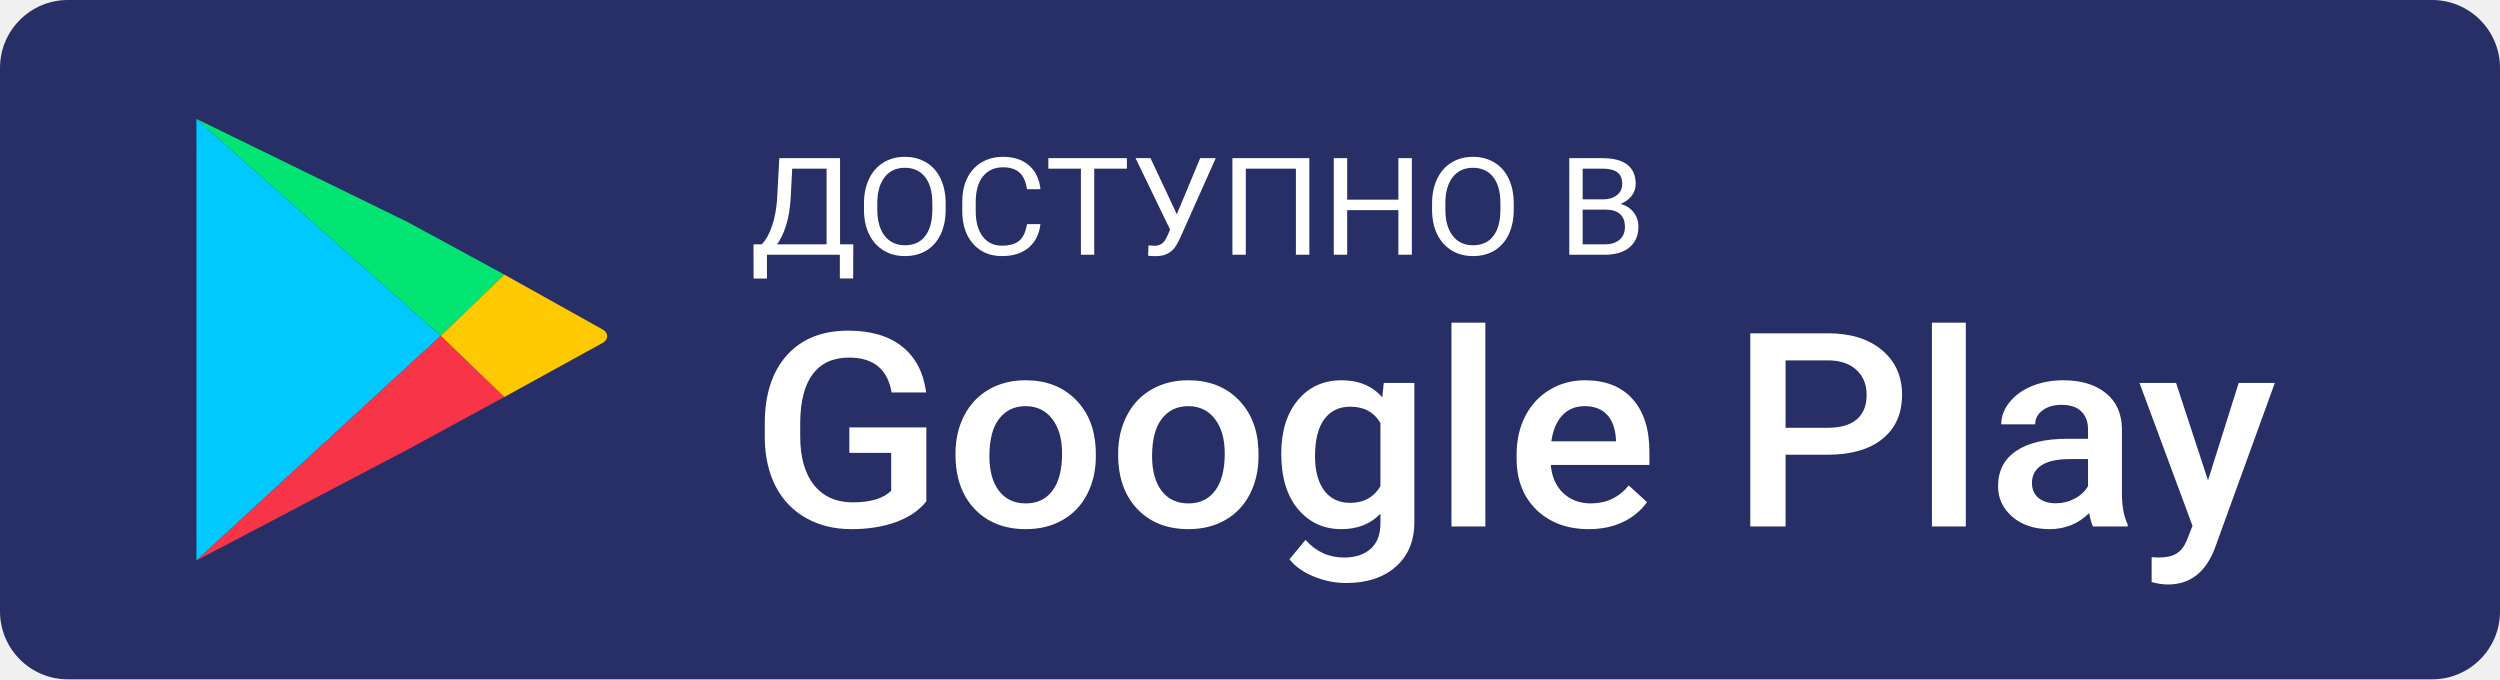
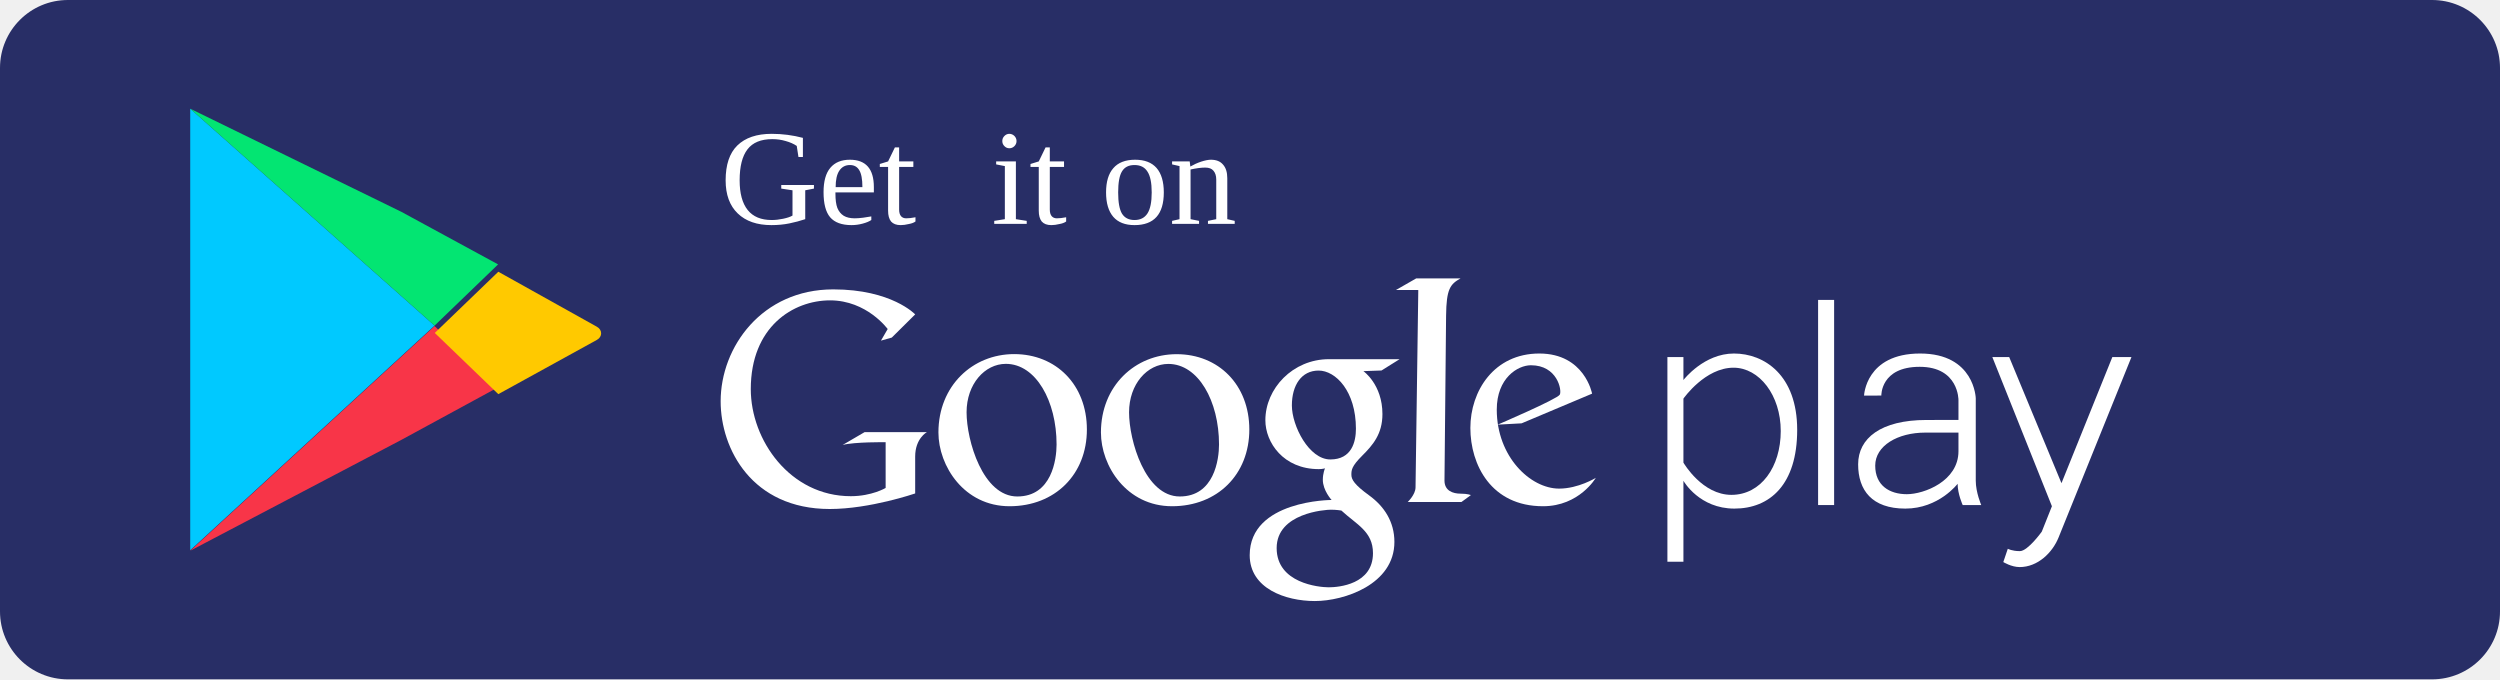
<svg xmlns="http://www.w3.org/2000/svg" width="184px" height="50px" viewBox="0 0 184 50" version="1.1">
  <g id="Zam" stroke="none" stroke-width="1" fill="none" fill-rule="evenodd">
-     <g id="zam_website_homepage-" transform="translate(-628, -9183)" fill-rule="nonzero">
-       <g id="Group-2" transform="translate(628, 9183)">
-         <rect id="Rectangle-path" fill-opacity="0" fill="#000000" x="0" y="0" width="184" height="50" />
-         <rect id="Rectangle-path" fill="#282E66" x="0" y="0" width="184" height="50" rx="5" />
-         <path d="M62.793,20.493 L61.812,20.493 L61.812,18.75 L56.448,18.75 L56.448,20.498 L55.462,20.498 L55.457,17.983 L56.068,17.983 C56.389,17.638 56.644,17.176 56.833,16.597 C57.024,16.014 57.144,15.376 57.192,14.683 L57.356,11.641 L61.828,11.641 L61.828,17.983 L62.803,17.983 L62.793,20.493 Z M57.192,17.983 L60.837,17.983 L60.837,12.412 L58.306,12.412 L58.198,14.502 C58.154,15.319 58.039,16.016 57.854,16.592 C57.673,17.168 57.452,17.632 57.192,17.983 Z M69.601,15.425 C69.601,16.121 69.477,16.73 69.231,17.251 C68.985,17.768 68.636,18.164 68.184,18.438 C67.732,18.711 67.205,18.848 66.602,18.848 C66.014,18.848 65.492,18.711 65.037,18.438 C64.581,18.161 64.227,17.768 63.974,17.261 C63.724,16.75 63.596,16.159 63.589,15.488 L63.589,14.976 C63.589,14.292 63.714,13.688 63.964,13.164 C64.214,12.64 64.566,12.24 65.021,11.963 C65.48,11.683 66.004,11.543 66.592,11.543 C67.191,11.543 67.718,11.681 68.173,11.958 C68.632,12.231 68.985,12.63 69.231,13.154 C69.477,13.675 69.601,14.282 69.601,14.976 L69.601,15.425 Z M68.62,14.966 C68.62,14.123 68.442,13.476 68.086,13.027 C67.73,12.575 67.232,12.349 66.592,12.349 C65.969,12.349 65.478,12.575 65.119,13.027 C64.763,13.476 64.58,14.101 64.569,14.902 L64.569,15.425 C64.569,16.242 64.749,16.885 65.109,17.354 C65.471,17.819 65.969,18.052 66.602,18.052 C67.239,18.052 67.732,17.832 68.081,17.393 C68.43,16.95 68.61,16.317 68.62,15.493 L68.62,14.966 Z M76.578,16.494 C76.485,17.246 76.193,17.827 75.7,18.237 C75.21,18.644 74.558,18.848 73.744,18.848 C72.861,18.848 72.152,18.547 71.618,17.944 C71.088,17.342 70.823,16.537 70.823,15.527 L70.823,14.844 C70.823,14.183 70.946,13.602 71.192,13.101 C71.442,12.599 71.795,12.215 72.25,11.948 C72.705,11.678 73.232,11.543 73.831,11.543 C74.625,11.543 75.262,11.755 75.741,12.178 C76.22,12.598 76.499,13.18 76.578,13.926 L75.587,13.926 C75.501,13.359 75.315,12.949 75.027,12.695 C74.743,12.441 74.344,12.314 73.831,12.314 C73.201,12.314 72.707,12.536 72.347,12.979 C71.991,13.421 71.813,14.051 71.813,14.868 L71.813,15.557 C71.813,16.328 71.983,16.942 72.322,17.398 C72.661,17.853 73.134,18.081 73.744,18.081 C74.291,18.081 74.711,17.964 75.002,17.73 C75.296,17.492 75.491,17.08 75.587,16.494 L76.578,16.494 Z M82.939,12.412 L80.536,12.412 L80.536,18.75 L79.555,18.75 L79.555,12.412 L77.158,12.412 L77.158,11.641 L82.939,11.641 L82.939,12.412 Z M86.614,15.767 L88.334,11.641 L89.479,11.641 L86.835,17.564 C86.657,17.941 86.491,18.21 86.337,18.369 C86.183,18.525 86.002,18.646 85.793,18.73 C85.588,18.812 85.329,18.852 85.018,18.852 C84.748,18.852 84.575,18.838 84.499,18.809 L84.53,18.066 L84.997,18.086 C85.357,18.086 85.624,17.922 85.798,17.593 L85.927,17.339 L86.122,16.904 L83.575,11.641 L84.679,11.641 L86.614,15.767 Z M96.369,18.75 L95.378,18.75 L95.378,12.412 L91.692,12.412 L91.692,18.75 L90.706,18.75 L90.706,11.641 L96.369,11.641 L96.369,18.75 Z M103.911,18.75 L102.92,18.75 L102.92,15.464 L99.152,15.464 L99.152,18.75 L98.166,18.75 L98.166,11.641 L99.152,11.641 L99.152,14.697 L102.92,14.697 L102.92,11.641 L103.911,11.641 L103.911,18.75 Z M111.411,15.425 C111.411,16.121 111.288,16.73 111.042,17.251 C110.795,17.768 110.446,18.164 109.994,18.438 C109.543,18.711 109.016,18.848 108.413,18.848 C107.825,18.848 107.302,18.711 106.847,18.438 C106.392,18.161 106.038,17.768 105.785,17.261 C105.535,16.75 105.406,16.159 105.4,15.488 L105.4,14.976 C105.4,14.292 105.525,13.688 105.774,13.164 C106.024,12.64 106.377,12.24 106.832,11.963 C107.291,11.683 107.814,11.543 108.403,11.543 C109.002,11.543 109.529,11.681 109.984,11.958 C110.443,12.231 110.795,12.63 111.042,13.154 C111.288,13.675 111.411,14.282 111.411,14.976 L111.411,15.425 Z M110.431,14.966 C110.431,14.123 110.253,13.476 109.897,13.027 C109.541,12.575 109.043,12.349 108.403,12.349 C107.78,12.349 107.289,12.575 106.929,13.027 C106.573,13.476 106.39,14.101 106.38,14.902 L106.38,15.425 C106.38,16.242 106.56,16.885 106.919,17.354 C107.282,17.819 107.78,18.052 108.413,18.052 C109.05,18.052 109.543,17.832 109.892,17.393 C110.241,16.95 110.421,16.317 110.431,15.493 L110.431,14.966 Z M115.498,18.75 L115.498,11.641 L117.942,11.641 C118.753,11.641 119.362,11.8 119.769,12.119 C120.18,12.438 120.386,12.91 120.386,13.535 C120.386,13.867 120.286,14.162 120.088,14.419 C119.889,14.673 119.619,14.87 119.277,15.01 C119.68,15.117 119.999,15.322 120.232,15.625 C120.468,15.925 120.586,16.282 120.586,16.699 C120.586,17.337 120.368,17.838 119.934,18.203 C119.499,18.568 118.885,18.75 118.091,18.75 L115.498,18.75 Z M116.484,15.425 L116.484,17.983 L118.111,17.983 C118.57,17.983 118.931,17.871 119.194,17.646 C119.461,17.419 119.595,17.106 119.595,16.709 C119.595,15.853 119.105,15.425 118.127,15.425 L116.484,15.425 Z M116.484,14.673 L117.973,14.673 C118.404,14.673 118.748,14.57 119.004,14.365 C119.265,14.16 119.395,13.882 119.395,13.53 C119.395,13.14 119.275,12.857 119.035,12.681 C118.796,12.502 118.431,12.412 117.942,12.412 L116.484,12.412 L116.484,14.673 Z M68.179,36.904 C67.638,37.575 66.888,38.083 65.93,38.428 C64.972,38.773 63.883,38.945 62.665,38.945 C61.412,38.945 60.303,38.675 59.338,38.135 C58.373,37.594 57.627,36.823 57.1,35.82 C56.579,34.811 56.309,33.636 56.288,32.295 L56.288,31.182 C56.288,29.033 56.829,27.357 57.911,26.152 C58.992,24.941 60.502,24.336 62.439,24.336 C64.102,24.336 65.423,24.727 66.402,25.508 C67.381,26.289 67.97,27.415 68.168,28.887 L65.622,28.887 C65.334,27.174 64.291,26.318 62.49,26.318 C61.327,26.318 60.44,26.719 59.831,27.52 C59.228,28.314 58.917,29.482 58.896,31.025 L58.896,32.119 C58.896,33.656 59.235,34.85 59.913,35.703 C60.598,36.55 61.546,36.973 62.757,36.973 C64.085,36.973 65.03,36.686 65.591,36.113 L65.591,33.33 L62.511,33.33 L62.511,31.455 L68.179,31.455 L68.179,36.904 Z M70.325,33.369 C70.325,32.334 70.54,31.403 70.971,30.576 C71.403,29.743 72.009,29.105 72.789,28.662 C73.569,28.213 74.466,27.988 75.479,27.988 C76.978,27.988 78.193,28.447 79.124,29.365 C80.062,30.283 80.568,31.501 80.644,33.018 L80.654,33.574 C80.654,34.616 80.442,35.547 80.017,36.367 C79.6,37.188 78.998,37.822 78.21,38.272 C77.43,38.721 76.526,38.945 75.5,38.945 C73.932,38.945 72.676,38.45 71.731,37.461 C70.793,36.465 70.325,35.14 70.325,33.486 L70.325,33.369 Z M72.82,33.574 C72.82,34.661 73.056,35.514 73.528,36.133 C74,36.745 74.658,37.051 75.5,37.051 C76.341,37.051 76.995,36.738 77.461,36.113 C77.933,35.488 78.169,34.574 78.169,33.369 C78.169,32.301 77.926,31.455 77.44,30.83 C76.961,30.205 76.307,29.893 75.479,29.893 C74.664,29.893 74.018,30.202 73.538,30.82 C73.059,31.432 72.82,32.35 72.82,33.574 Z M82.297,33.369 C82.297,32.334 82.512,31.403 82.944,30.576 C83.375,29.743 83.981,29.105 84.761,28.662 C85.541,28.213 86.438,27.988 87.451,27.988 C88.95,27.988 90.166,28.447 91.096,29.365 C92.034,30.283 92.541,31.501 92.616,33.018 L92.626,33.574 C92.626,34.616 92.414,35.547 91.99,36.367 C91.572,37.188 90.97,37.822 90.183,38.272 C89.402,38.721 88.499,38.945 87.472,38.945 C85.904,38.945 84.648,38.45 83.704,37.461 C82.766,36.465 82.297,35.14 82.297,33.486 L82.297,33.369 Z M84.792,33.574 C84.792,34.661 85.028,35.514 85.5,36.133 C85.973,36.745 86.63,37.051 87.472,37.051 C88.314,37.051 88.968,36.738 89.433,36.113 C89.905,35.488 90.141,34.574 90.141,33.369 C90.141,32.301 89.898,31.455 89.412,30.83 C88.933,30.205 88.28,29.893 87.451,29.893 C86.637,29.893 85.99,30.202 85.511,30.82 C85.032,31.432 84.792,32.35 84.792,33.574 Z M94.3,33.389 C94.3,31.748 94.704,30.439 95.512,29.463 C96.326,28.48 97.404,27.988 98.746,27.988 C100.012,27.988 101.008,28.408 101.734,29.248 L101.847,28.184 L104.096,28.184 L104.096,38.428 C104.096,39.815 103.64,40.908 102.73,41.709 C101.826,42.51 100.604,42.91 99.064,42.91 C98.25,42.91 97.452,42.747 96.672,42.422 C95.898,42.103 95.31,41.683 94.906,41.162 L96.087,39.736 C96.853,40.602 97.798,41.035 98.921,41.035 C99.749,41.035 100.402,40.82 100.882,40.391 C101.361,39.968 101.6,39.343 101.6,38.516 L101.6,37.803 C100.882,38.565 99.923,38.945 98.725,38.945 C97.425,38.945 96.36,38.454 95.532,37.471 C94.711,36.488 94.3,35.127 94.3,33.389 Z M96.785,33.594 C96.785,34.655 97.011,35.492 97.462,36.103 C97.921,36.709 98.554,37.012 99.362,37.012 C100.368,37.012 101.114,36.602 101.6,35.781 L101.6,31.133 C101.128,30.332 100.389,29.932 99.383,29.932 C98.561,29.932 97.921,30.241 97.462,30.859 C97.011,31.478 96.785,32.389 96.785,33.594 Z M109.322,38.75 L106.827,38.75 L106.827,23.75 L109.322,23.75 L109.322,38.75 Z M116.941,38.945 C115.359,38.945 114.076,38.473 113.09,37.529 C112.111,36.579 111.622,35.316 111.622,33.74 L111.622,33.447 C111.622,32.393 111.834,31.452 112.259,30.625 C112.69,29.792 113.292,29.144 114.066,28.682 C114.839,28.219 115.702,27.988 116.653,27.988 C118.166,27.988 119.333,28.447 120.154,29.365 C120.983,30.283 121.397,31.582 121.397,33.262 L121.397,34.219 L114.138,34.219 C114.213,35.091 114.517,35.781 115.051,36.289 C115.592,36.797 116.27,37.051 117.084,37.051 C118.227,37.051 119.159,36.611 119.877,35.732 L121.222,36.953 C120.777,37.585 120.182,38.076 119.436,38.428 C118.696,38.773 117.865,38.945 116.941,38.945 Z M116.643,29.893 C115.958,29.893 115.404,30.12 114.979,30.576 C114.562,31.032 114.295,31.667 114.179,32.48 L118.933,32.48 L118.933,32.305 C118.878,31.51 118.655,30.912 118.265,30.508 C117.875,30.098 117.334,29.893 116.643,29.893 Z M131.418,33.467 L131.418,38.75 L128.821,38.75 L128.821,24.531 L134.539,24.531 C136.21,24.531 137.535,24.945 138.514,25.771 C139.5,26.598 139.992,27.692 139.992,29.053 C139.992,30.446 139.509,31.53 138.544,32.305 C137.586,33.079 136.24,33.467 134.509,33.467 L131.418,33.467 Z M131.418,31.484 L134.539,31.484 C135.463,31.484 136.169,31.279 136.655,30.869 C137.14,30.453 137.384,29.854 137.384,29.072 C137.384,28.304 137.138,27.692 136.645,27.236 C136.152,26.774 135.474,26.537 134.612,26.523 L131.418,26.523 L131.418,31.484 Z M144.684,38.75 L142.19,38.75 L142.19,23.75 L144.684,23.75 L144.684,38.75 Z M154.049,38.75 C153.94,38.548 153.844,38.219 153.761,37.764 C152.967,38.551 151.995,38.945 150.845,38.945 C149.729,38.945 148.819,38.643 148.113,38.037 C147.409,37.432 147.057,36.683 147.057,35.791 C147.057,34.665 147.494,33.802 148.371,33.203 C149.253,32.598 150.513,32.295 152.15,32.295 L153.679,32.295 L153.679,31.602 C153.679,31.055 153.518,30.619 153.196,30.293 C152.875,29.961 152.385,29.795 151.728,29.795 C151.16,29.795 150.695,29.932 150.332,30.205 C149.969,30.472 149.788,30.814 149.788,31.23 L147.292,31.23 C147.292,30.651 147.494,30.111 147.898,29.609 C148.303,29.102 148.849,28.704 149.541,28.418 C150.239,28.131 151.017,27.988 151.872,27.988 C153.172,27.988 154.209,28.301 154.983,28.926 C155.756,29.544 156.153,30.417 156.174,31.543 L156.174,36.309 C156.174,37.259 156.315,38.018 156.595,38.584 L156.595,38.75 L154.049,38.75 Z M151.307,37.041 C151.8,37.041 152.263,36.927 152.694,36.699 C153.131,36.471 153.46,36.165 153.679,35.781 L153.679,33.789 L152.334,33.789 C151.41,33.789 150.714,33.942 150.249,34.248 C149.784,34.554 149.551,34.987 149.551,35.547 C149.551,36.003 149.709,36.367 150.023,36.641 C150.345,36.907 150.774,37.041 151.307,37.041 Z M162.509,35.352 L164.768,28.184 L167.428,28.184 L163.012,40.352 C162.335,42.129 161.185,43.018 159.562,43.018 C159.199,43.018 158.8,42.959 158.361,42.842 L158.361,41.006 L158.834,41.035 C159.464,41.035 159.935,40.925 160.251,40.703 C160.572,40.488 160.825,40.124 161.011,39.609 L161.369,38.701 L157.467,28.184 L160.158,28.184 L162.509,35.352 Z" id="Shape" fill="#FFFFFF" />
-         <rect id="Rectangle-path" fill-opacity="0" fill="#000000" x="14.457" y="8.75" width="30.229" height="32.5" />
-         <polygon id="Shape" fill="#00C9FF" points="14.457 8.75 14.457 24.715 14.457 41.25 32.441 24.715" />
-         <polygon id="Shape" fill="#03E572" points="37.117 20.21 29.983 16.333 14.457 8.75 32.441 24.715" />
-         <polygon id="Shape" fill="#F83548" points="14.457 41.25 29.983 33.096 37.117 29.219 32.441 24.715" />
-         <path d="M37.117,20.21 L32.441,24.715 L37.117,29.219 L44.371,25.228 C44.79,25 44.79,24.487 44.371,24.259 L37.117,20.21 Z" id="Shape" fill="#FFC900" />
+     <g id="Thank-you-page" transform="translate(-628, -1234)">
+       <g id="get-it-on-google" transform="translate(628, 1234)">
+         <rect id="Rectangle-path" fill="#282E66" fill-rule="nonzero" x="0" y="0" width="184" height="50" rx="5" />
+         <polygon id="Rectangle-path" fill-opacity="0" fill="#000000" fill-rule="nonzero" points="14 8 44.229 8 44.229 40.5 14 40.5" />
+         <g id="get-it-on-google-play" transform="translate(53, 6.47465)" fill="#FFFFFF">
+           <g id="google-play" transform="translate(0, 14)">
+             <polygon id="Fill-1" points="80.812 1.599 81.991 1.599 81.991 16.697 80.812 16.697" />
+             <path d="M92.416,14.903 L92.416,8.838 C92.416,8.838 92.333,5.544 88.32,5.544 C84.307,5.544 84.194,8.643 84.194,8.643 L85.466,8.638 C85.466,8.638 85.404,6.523 88.289,6.523 C91.174,6.523 91.143,8.969 91.143,8.969 L91.143,10.432 L88.785,10.436 C85.419,10.436 83.759,11.789 83.759,13.697 C83.759,15.604 84.768,16.958 87.234,16.958 C89.701,16.958 91.081,15.132 91.081,15.132 C91.081,15.882 91.454,16.697 91.454,16.697 L92.819,16.697 C92.819,16.697 92.416,15.767 92.416,14.903 L92.416,14.903 Z M91.143,12.735 C91.143,14.936 88.615,15.898 87.343,15.898 C86.071,15.898 85.016,15.262 85.016,13.795 C85.016,12.327 86.676,11.365 88.692,11.365 L91.143,11.365 L91.143,12.735 L91.143,12.735 Z" id="Fill-2" />
+             <path d="M93.636,5.806 L94.877,5.806 L98.724,15.088 L102.468,5.806 L103.875,5.806 C103.875,5.806 98.973,17.925 98.518,19.066 C98.062,20.208 96.976,21.262 95.643,21.262 C95.042,21.262 94.443,20.893 94.443,20.893 L94.774,19.914 C94.774,19.914 95.074,20.088 95.663,20.088 C96.252,20.088 97.276,18.653 97.276,18.653 L98.021,16.784 L93.636,5.806" id="Fill-3" />
+             <path d="M74.619,5.544 C72.417,5.544 70.941,7.443 70.9,7.496 L70.9,5.806 L69.721,5.806 L69.721,20.871 L70.9,20.871 L70.9,14.91 C70.94,14.981 72.091,16.958 74.65,16.958 C77.256,16.958 79.273,15.197 79.273,11.164 C79.273,7.13 76.853,5.544 74.619,5.544 L74.619,5.544 Z M74.433,15.947 C72.294,15.947 70.941,13.644 70.9,13.573 L70.9,8.865 C70.941,8.807 72.506,6.588 74.588,6.588 C76.481,6.588 78.063,8.61 78.063,11.251 C78.063,13.892 76.605,15.947 74.433,15.947 L74.433,15.947 Z" id="Fill-4" />
+             <path d="M14.357,2.665 C14.357,2.665 12.635,0.824 8.329,0.824 C3.086,0.824 0.04,5.056 0.04,9.063 C0.04,12.565 2.344,16.988 8.071,16.988 C11.031,16.988 14.357,15.843 14.357,15.843 L14.357,13.126 C14.357,11.791 15.218,11.331 15.218,11.331 L10.633,11.331 L9.018,12.274 C9.884,12.044 12.183,12.071 12.183,12.071 L12.183,15.439 C12.183,15.439 11.165,16.045 9.621,16.045 C5.153,16.045 2.258,11.926 2.258,8.165 C2.258,3.574 5.379,1.632 8.092,1.632 C10.805,1.632 12.333,3.743 12.333,3.743 L11.838,4.596 L12.635,4.371 L14.357,2.665" id="Fill-5" />
+             <path d="M21.645,5.587 C18.572,5.587 16.068,7.931 16.068,11.353 C16.068,13.817 17.958,16.784 21.304,16.784 C24.65,16.784 26.995,14.44 26.995,11.138 C26.995,7.836 24.718,5.587 21.645,5.587 L21.645,5.587 Z M21.873,16.066 C19.337,16.066 18.14,11.951 18.14,9.869 C18.14,7.788 19.483,6.305 21.031,6.305 C23.239,6.305 24.764,9.043 24.764,12.238 C24.764,13.339 24.409,16.066 21.873,16.066 L21.873,16.066 Z" id="Fill-6" />
+             <path d="M33.603,5.593 C30.531,5.593 28.029,7.936 28.029,11.356 C28.029,13.819 29.917,16.784 33.262,16.784 C36.606,16.784 38.95,14.441 38.95,11.141 C38.95,7.841 36.675,5.593 33.603,5.593 L33.603,5.593 Z M33.83,16.066 C31.296,16.066 30.099,11.953 30.099,9.873 C30.099,7.793 31.442,6.31 32.989,6.31 C35.196,6.31 36.72,9.047 36.72,12.24 C36.72,13.34 36.365,16.066 33.83,16.066 L33.83,16.066 Z" id="Fill-7" />
+             <path d="M47.774,15.99 C46.677,15.195 46.462,14.814 46.462,14.469 C46.462,14.125 46.474,13.846 47.254,13.068 C48.034,12.289 48.747,11.475 48.747,10.002 C48.747,7.815 47.345,6.841 47.345,6.841 L48.678,6.794 L50.012,5.961 L44.812,5.961 C42.144,5.961 40.131,8.125 40.131,10.453 C40.131,12.093 41.454,14.053 44.066,14.053 C44.337,14.053 44.518,13.994 44.518,13.994 C44.518,13.994 44.36,14.357 44.36,14.838 C44.36,15.622 45.004,16.323 45.004,16.323 C45.004,16.323 38.978,16.329 38.978,20.387 C38.978,22.84 41.612,23.762 43.772,23.762 C45.932,23.762 49.628,22.538 49.628,19.412 C49.628,17.921 48.871,16.787 47.774,15.99 L47.774,15.99 Z M44.914,13.341 C43.337,13.341 42.082,10.863 42.082,9.366 C42.082,7.869 42.794,6.799 44.049,6.799 C45.304,6.799 46.796,8.314 46.796,11.077 C46.796,12.039 46.491,13.341 44.914,13.341 L44.914,13.341 Z M44.795,22.751 C44.066,22.751 40.962,22.449 40.962,19.864 C40.962,17.28 44.54,17.039 44.956,17.039 C45.372,17.039 45.727,17.102 45.727,17.102 C46.83,18.126 48.051,18.635 48.051,20.238 C48.051,22.538 45.524,22.751 44.795,22.751 L44.795,22.751 Z" id="Fill-8" />
+             <path d="M49.746,0.867 L51.234,0.015 L54.497,0.015 C53.737,0.441 53.452,0.779 53.432,2.769 C53.413,4.759 53.314,14.895 53.314,14.895 C53.314,15.653 53.941,15.859 54.507,15.859 C55.022,15.859 55.258,15.964 55.258,15.964 L54.565,16.471 L50.608,16.471 C50.608,16.471 51.176,15.937 51.183,15.405 L51.386,0.872 L49.746,0.867" id="Fill-9" />
+             <path d="M64.178,8.498 C64.178,8.498 63.629,5.544 60.293,5.544 C56.957,5.544 55.219,8.306 55.219,11.02 C55.219,13.733 56.75,16.784 60.567,16.784 C63.24,16.784 64.452,14.694 64.452,14.694 C64.452,14.694 63.172,15.487 61.755,15.487 C59.63,15.487 57.162,13.133 57.162,9.675 C57.162,7.345 58.707,6.408 59.676,6.408 C61.618,6.408 61.972,8.246 61.801,8.57 C61.63,8.894 57.231,10.779 57.231,10.779 L58.99,10.683 L64.178,8.498" id="Fill-10" />
+           </g>
+           <text id="Get-it-on" font-family=".SFNSText, .SF NS Text" font-size="10" font-weight="normal">
+             <tspan x="0" y="10">Get</tspan>
+             <tspan x="17.163" y="10" letter-spacing="-0.13"> </tspan>
+             <tspan x="19.973" y="10">it on</tspan>
+           </text>
+         </g>
+         <polygon id="Shape" fill="#00C9FF" fill-rule="nonzero" points="14 8 14 23.965 14 40.5 31.984 23.965" />
+         <polygon id="Shape" fill="#03E572" fill-rule="nonzero" points="36.66 19.46 29.526 15.583 14 8 31.984 23.965" />
+         <polygon id="Shape" fill="#F83548" fill-rule="nonzero" points="14 40.535 29.526 32.382 36.66 28.504 31.984 24" />
+         <path d="M36.676,20 L32,24.504 L36.676,29.009 L43.93,25.017 C44.349,24.789 44.349,24.276 43.93,24.048 L36.676,20 Z" id="Shape" fill="#FFC900" fill-rule="nonzero" />
      </g>
    </g>
  </g>
</svg>
